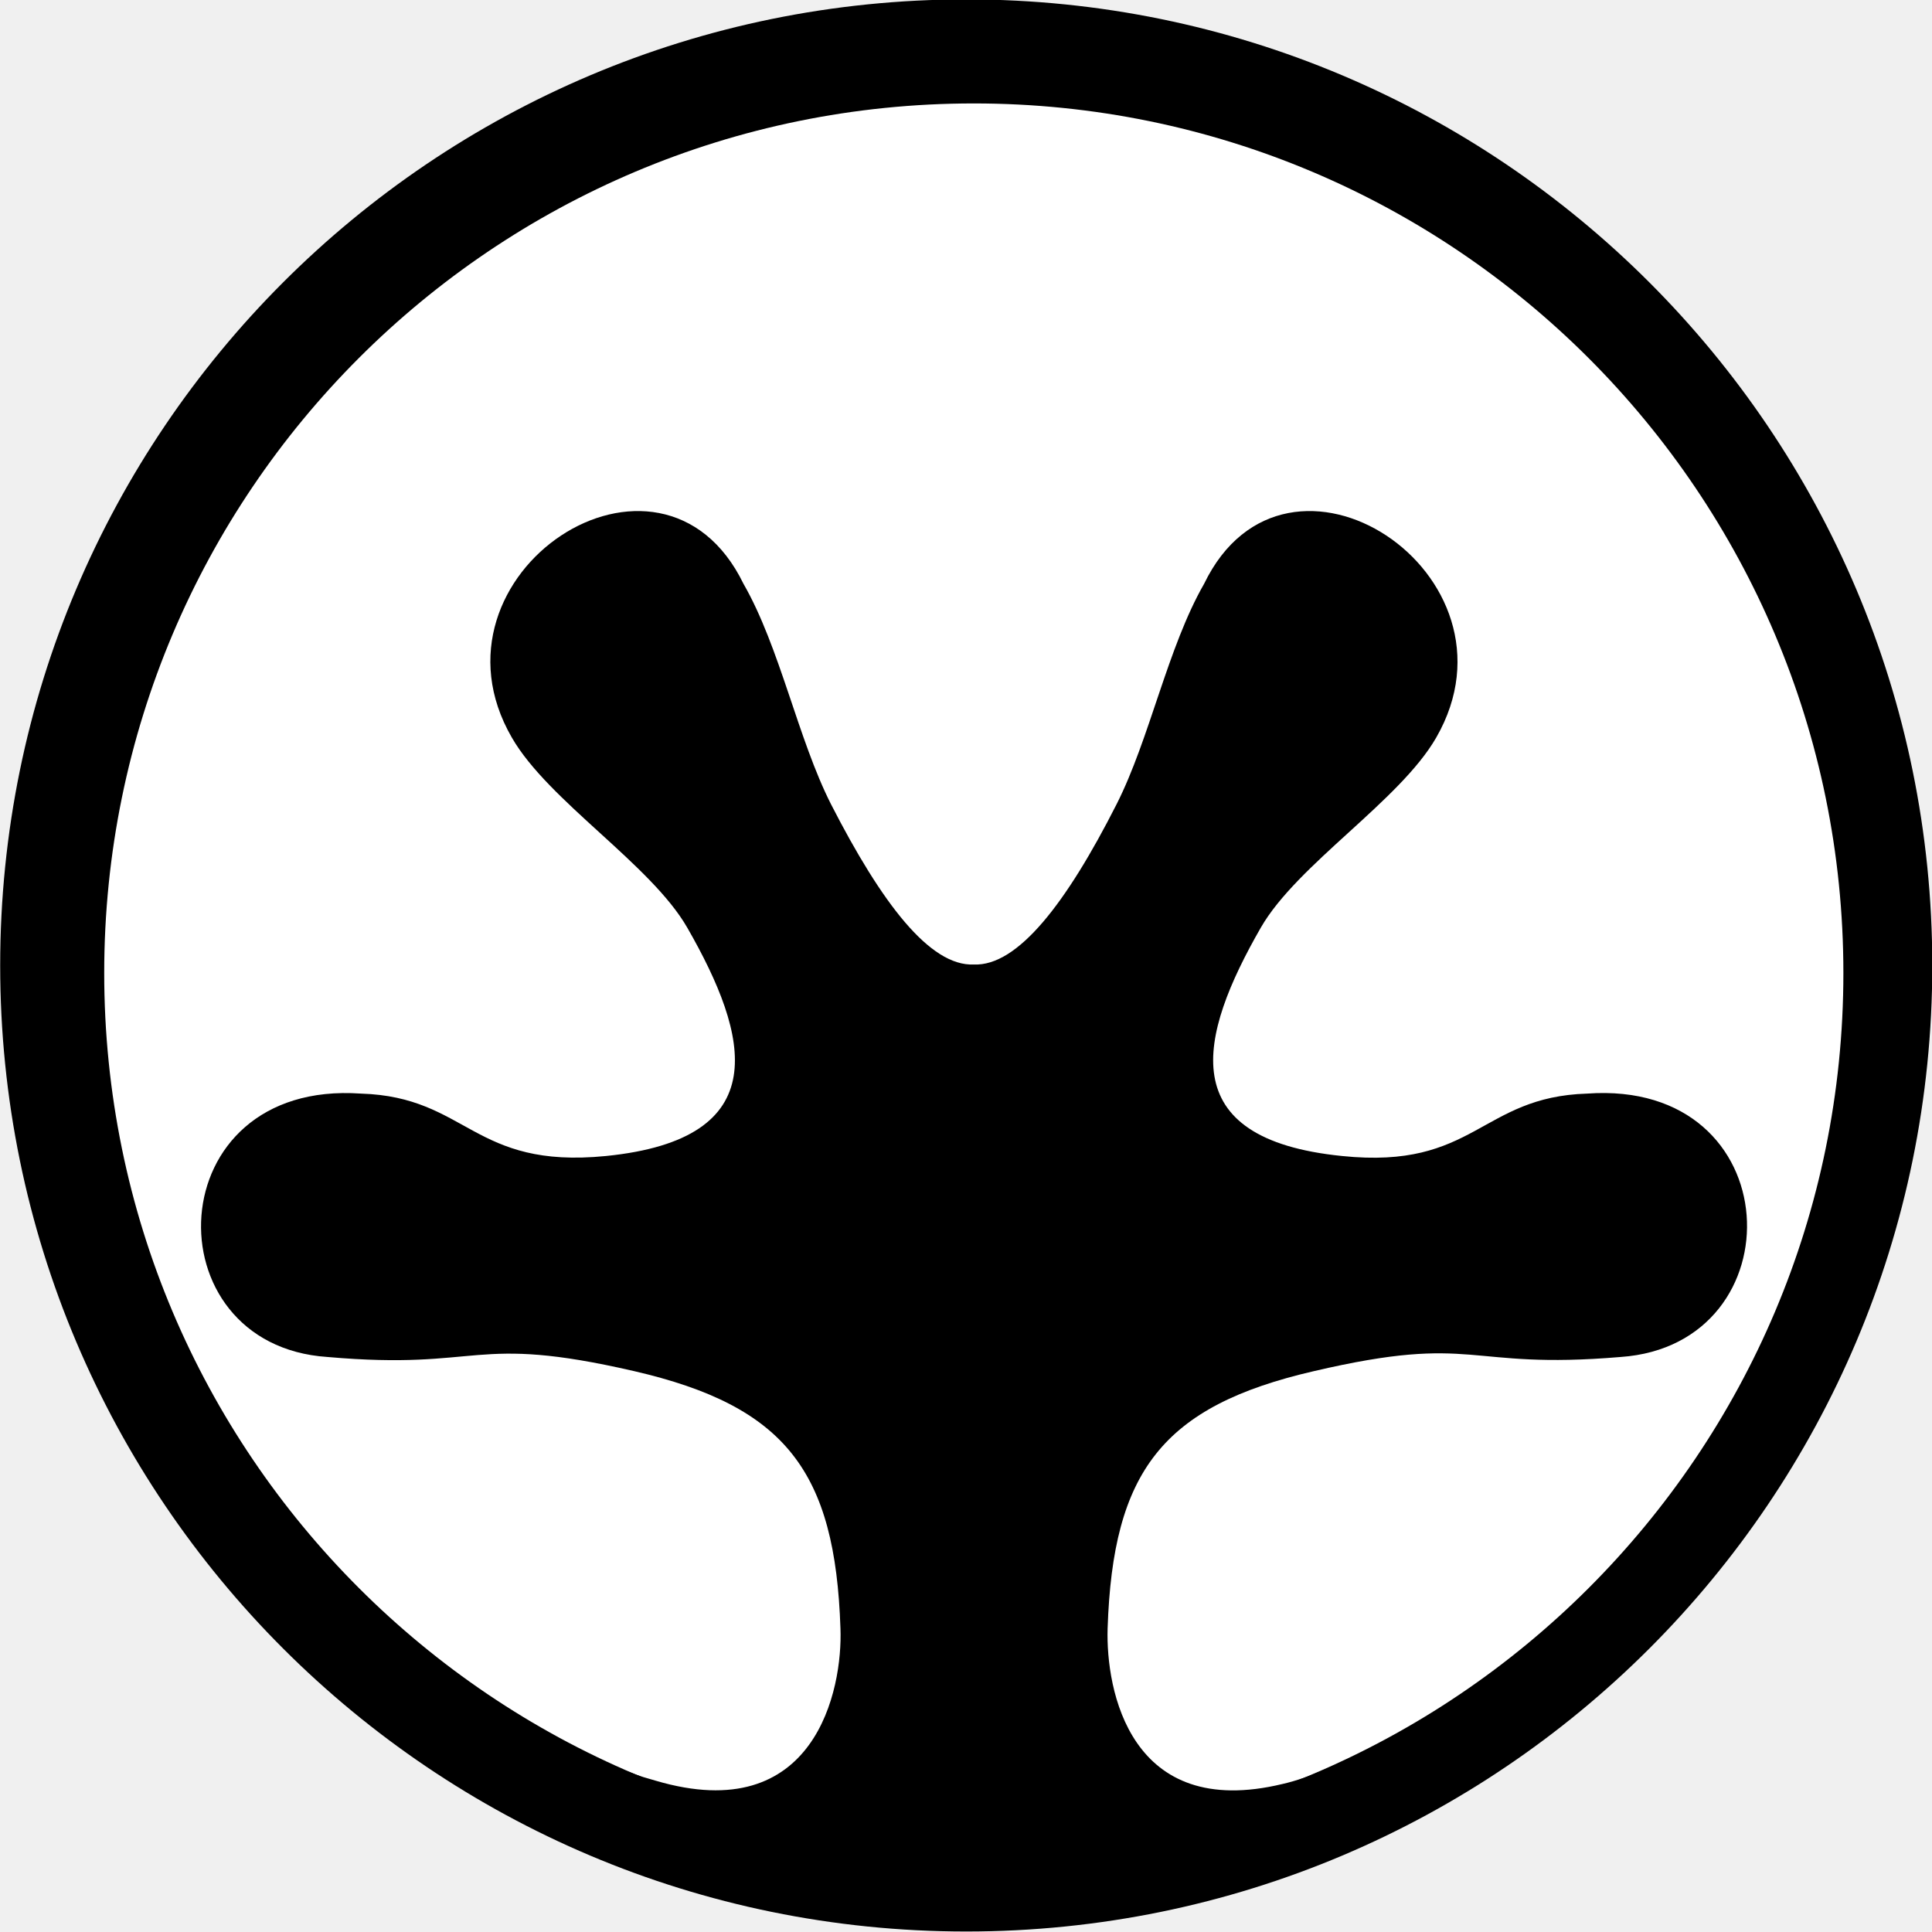
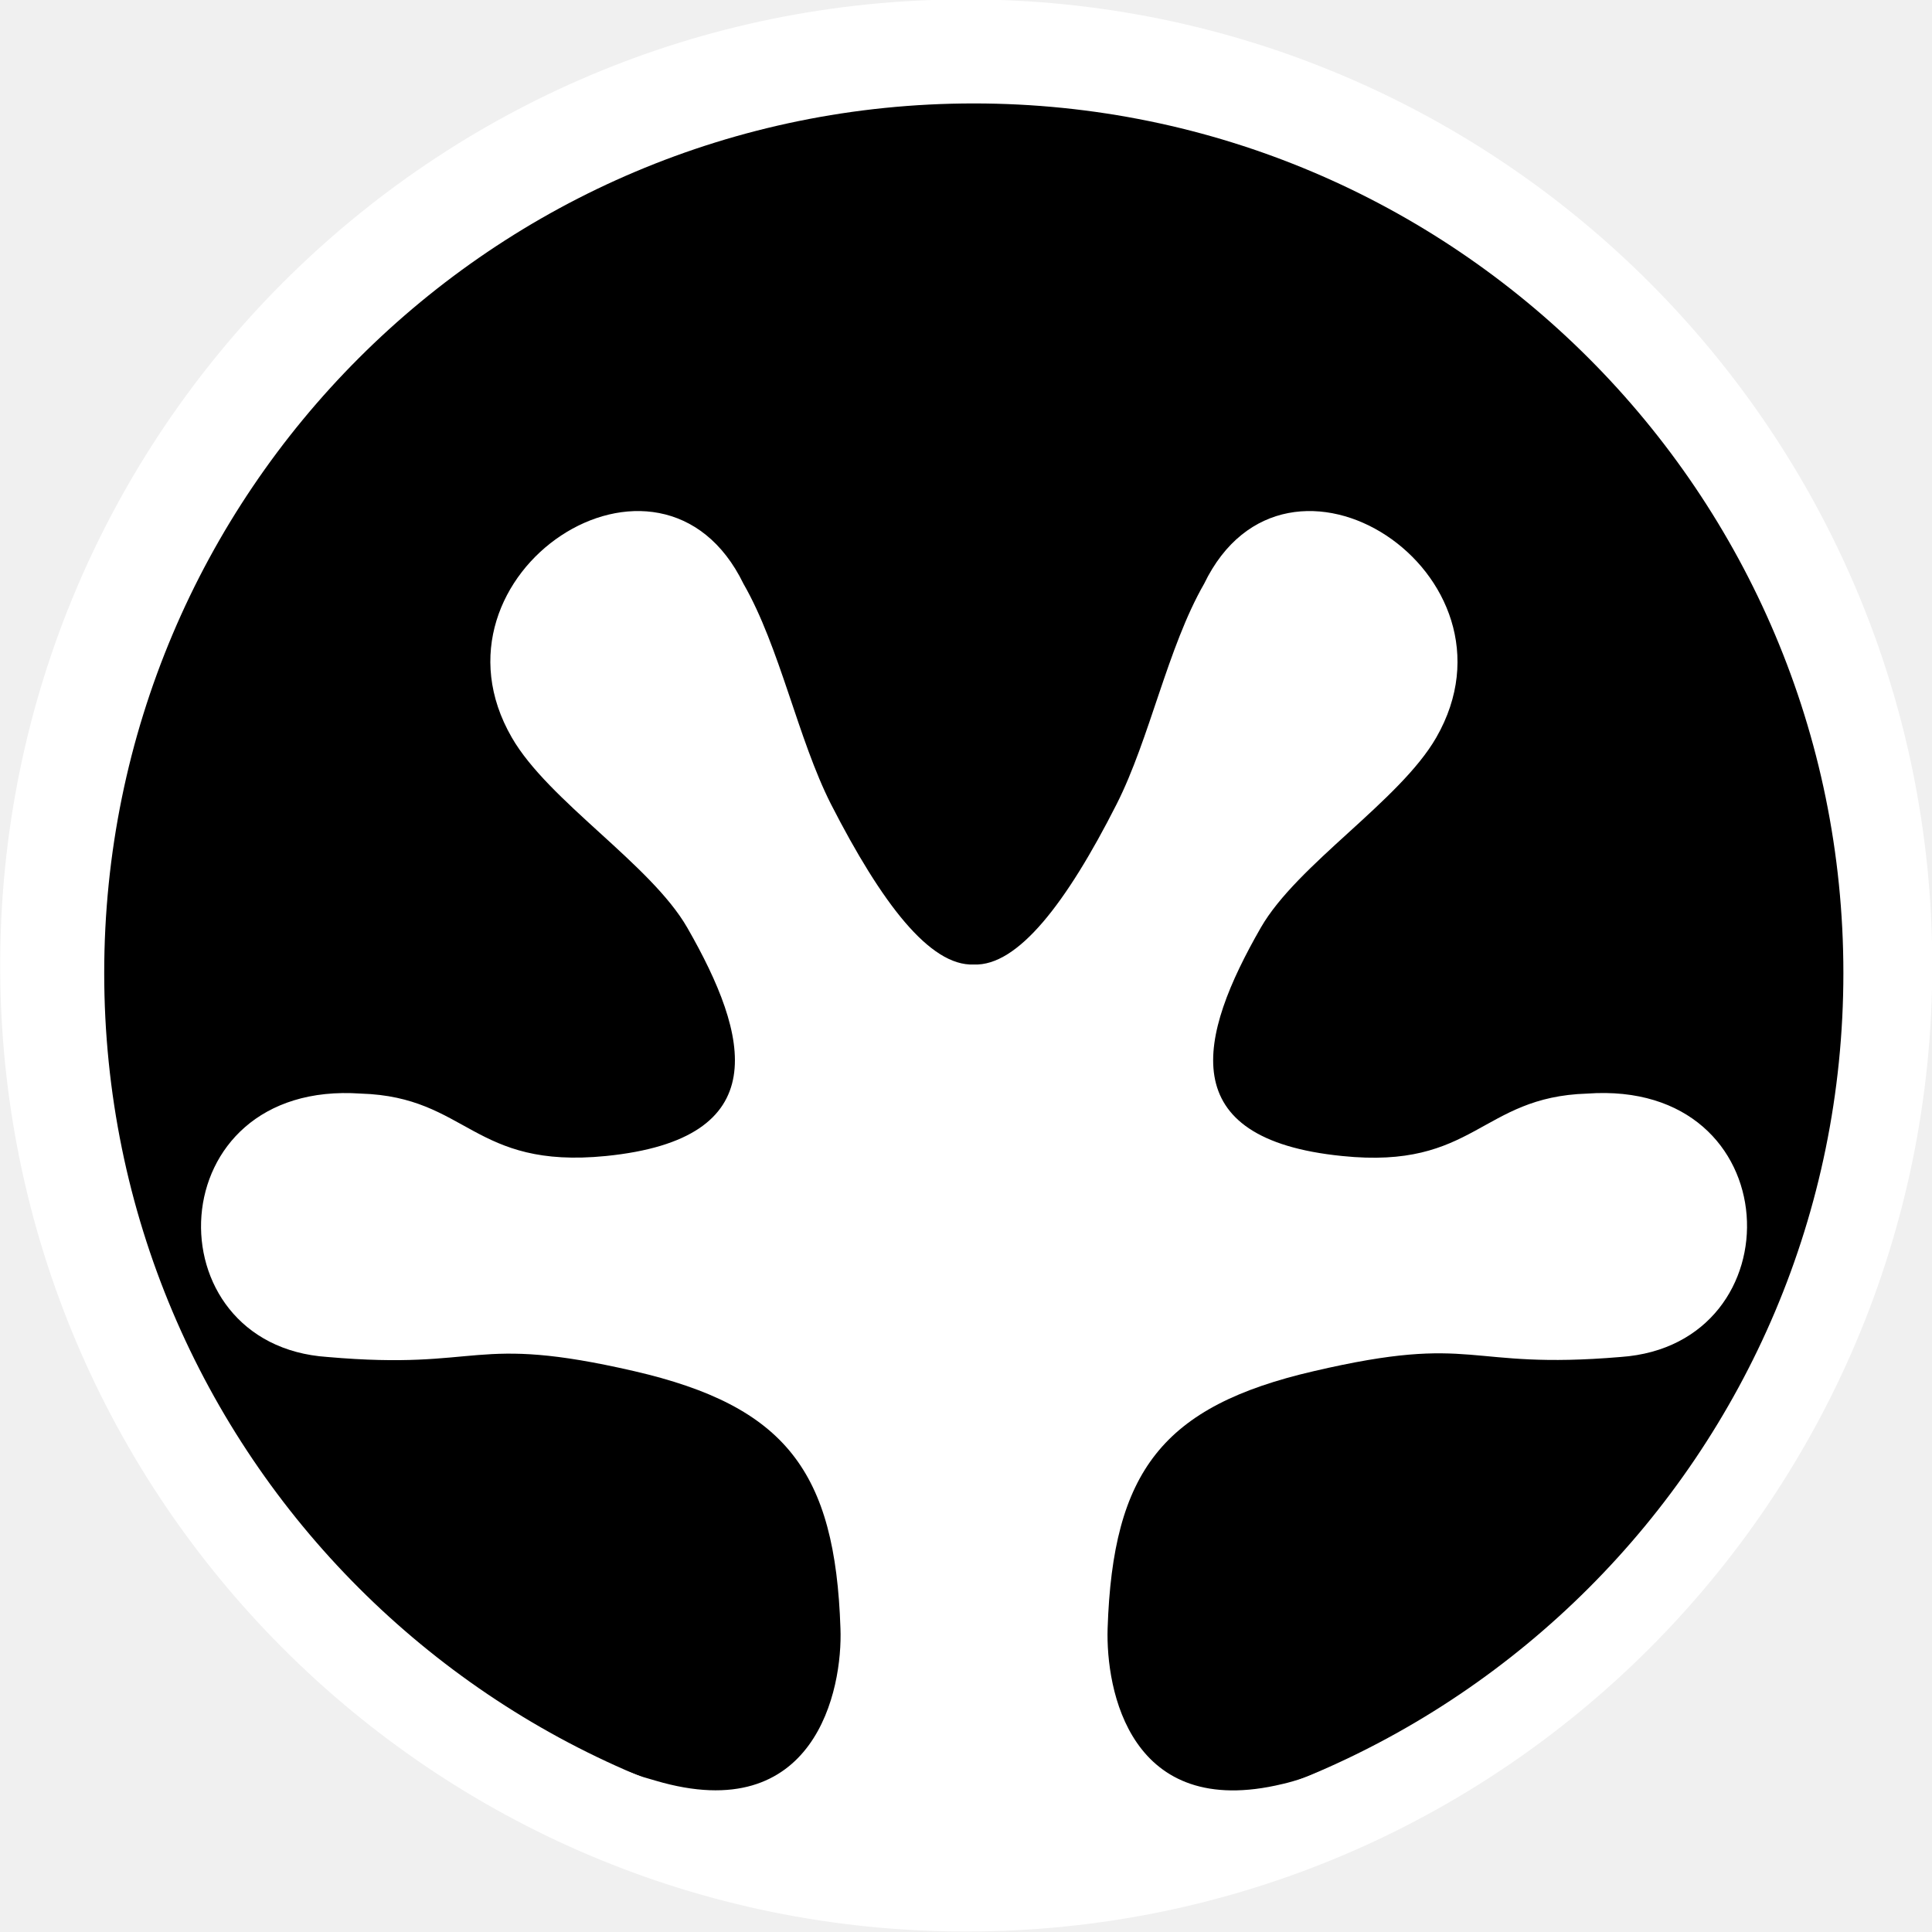
<svg xmlns="http://www.w3.org/2000/svg" version="1.1" id="Layer_1" x="0px" y="0px" width="16px" height="16px" viewBox="0 0 16 16" enable-background="new 0 0 16 16" xml:space="preserve">
  <g transform="matrix(0.03916 0 0 0.03916 -0.3 4.8)">
    <g id="Circles">
-       <circle fill="#000000" cx="212" cy="81.6" r="204.3" />
+       <circle fill="#ffffff" cx="212" cy="81.6" r="204.3" />
    </g>
    <g id="Yellow">
-       <path fill="#ffffff" d="M397.5,83.2c0,101.6-82.3,183.9-183.9,183.9S29.7,184.8,29.7,83.2c0-101.6,82.3-183.9,183.9-183.9   C315.2-100.7,397.5-18.3,397.5,83.2z" />
+       <path fill="#000000" d="M397.5,83.2c0,101.6-82.3,183.9-183.9,183.9S29.7,184.8,29.7,83.2c0-101.6,82.3-183.9,183.9-183.9   C315.2-100.7,397.5-18.3,397.5,83.2z" />
    </g>
    <g id="Hand">
-       <path fill="#000000" d="M146.3,254c33.8,10,39.6-19.3,39.1-32.2c-1.1-33.2-11.6-47-43.6-54.4c-34.7-8-31.8-0.1-64.9-3   c-37.5-2.5-35.9-58.7,7.1-55.7c22.6,0.7,23.6,16,51.8,13.2c35.9-3.6,30.4-25.3,17.2-48.3c-7.7-13.4-29.4-26.8-37.1-40.2   C95.9-1.2,147.4-35.1,164.9,0.9c7.7,13.4,11.5,32.8,18.5,46.6c10.7,20.9,20.9,34.3,30.2,33.9c9.3,0.4,19.6-13,30.2-33.9   c7-13.8,10.8-33.2,18.5-46.6c17.4-36,69-2.1,49.1,32.5c-7.7,13.4-29.4,26.8-37.1,40.2c-13.2,23-18.7,44.7,17.2,48.3   c28.1,2.9,29.2-12.5,51.8-13.2c43-3.1,44.6,53.1,7.1,55.7c-33.2,2.8-30.2-5.1-64.9,3c-32,7.4-42.5,21.2-43.6,54.4   c-0.4,13,4.7,40.7,37,32.9c2.7-0.6,6.4-1.9,7.8-2.6c-13.7,7.5-29.1,17.8-71.8,17.8c-42.5,0-48.9-6.5-75.1-18   C143.1,252.9,141.3,252.6,146.3,254z" />
+       <path fill="#ffffff" d="M146.3,254c33.8,10,39.6-19.3,39.1-32.2c-1.1-33.2-11.6-47-43.6-54.4c-34.7-8-31.8-0.1-64.9-3   c-37.5-2.5-35.9-58.7,7.1-55.7c22.6,0.7,23.6,16,51.8,13.2c35.9-3.6,30.4-25.3,17.2-48.3c-7.7-13.4-29.4-26.8-37.1-40.2   C95.9-1.2,147.4-35.1,164.9,0.9c7.7,13.4,11.5,32.8,18.5,46.6c10.7,20.9,20.9,34.3,30.2,33.9c9.3,0.4,19.6-13,30.2-33.9   c7-13.8,10.8-33.2,18.5-46.6c17.4-36,69-2.1,49.1,32.5c-7.7,13.4-29.4,26.8-37.1,40.2c-13.2,23-18.7,44.7,17.2,48.3   c28.1,2.9,29.2-12.5,51.8-13.2c43-3.1,44.6,53.1,7.1,55.7c-33.2,2.8-30.2-5.1-64.9,3c-32,7.4-42.5,21.2-43.6,54.4   c-0.4,13,4.7,40.7,37,32.9c2.7-0.6,6.4-1.9,7.8-2.6c-13.7,7.5-29.1,17.8-71.8,17.8c-42.5,0-48.9-6.5-75.1-18   C143.1,252.9,141.3,252.6,146.3,254z" />
    </g>
  </g>
</svg>
